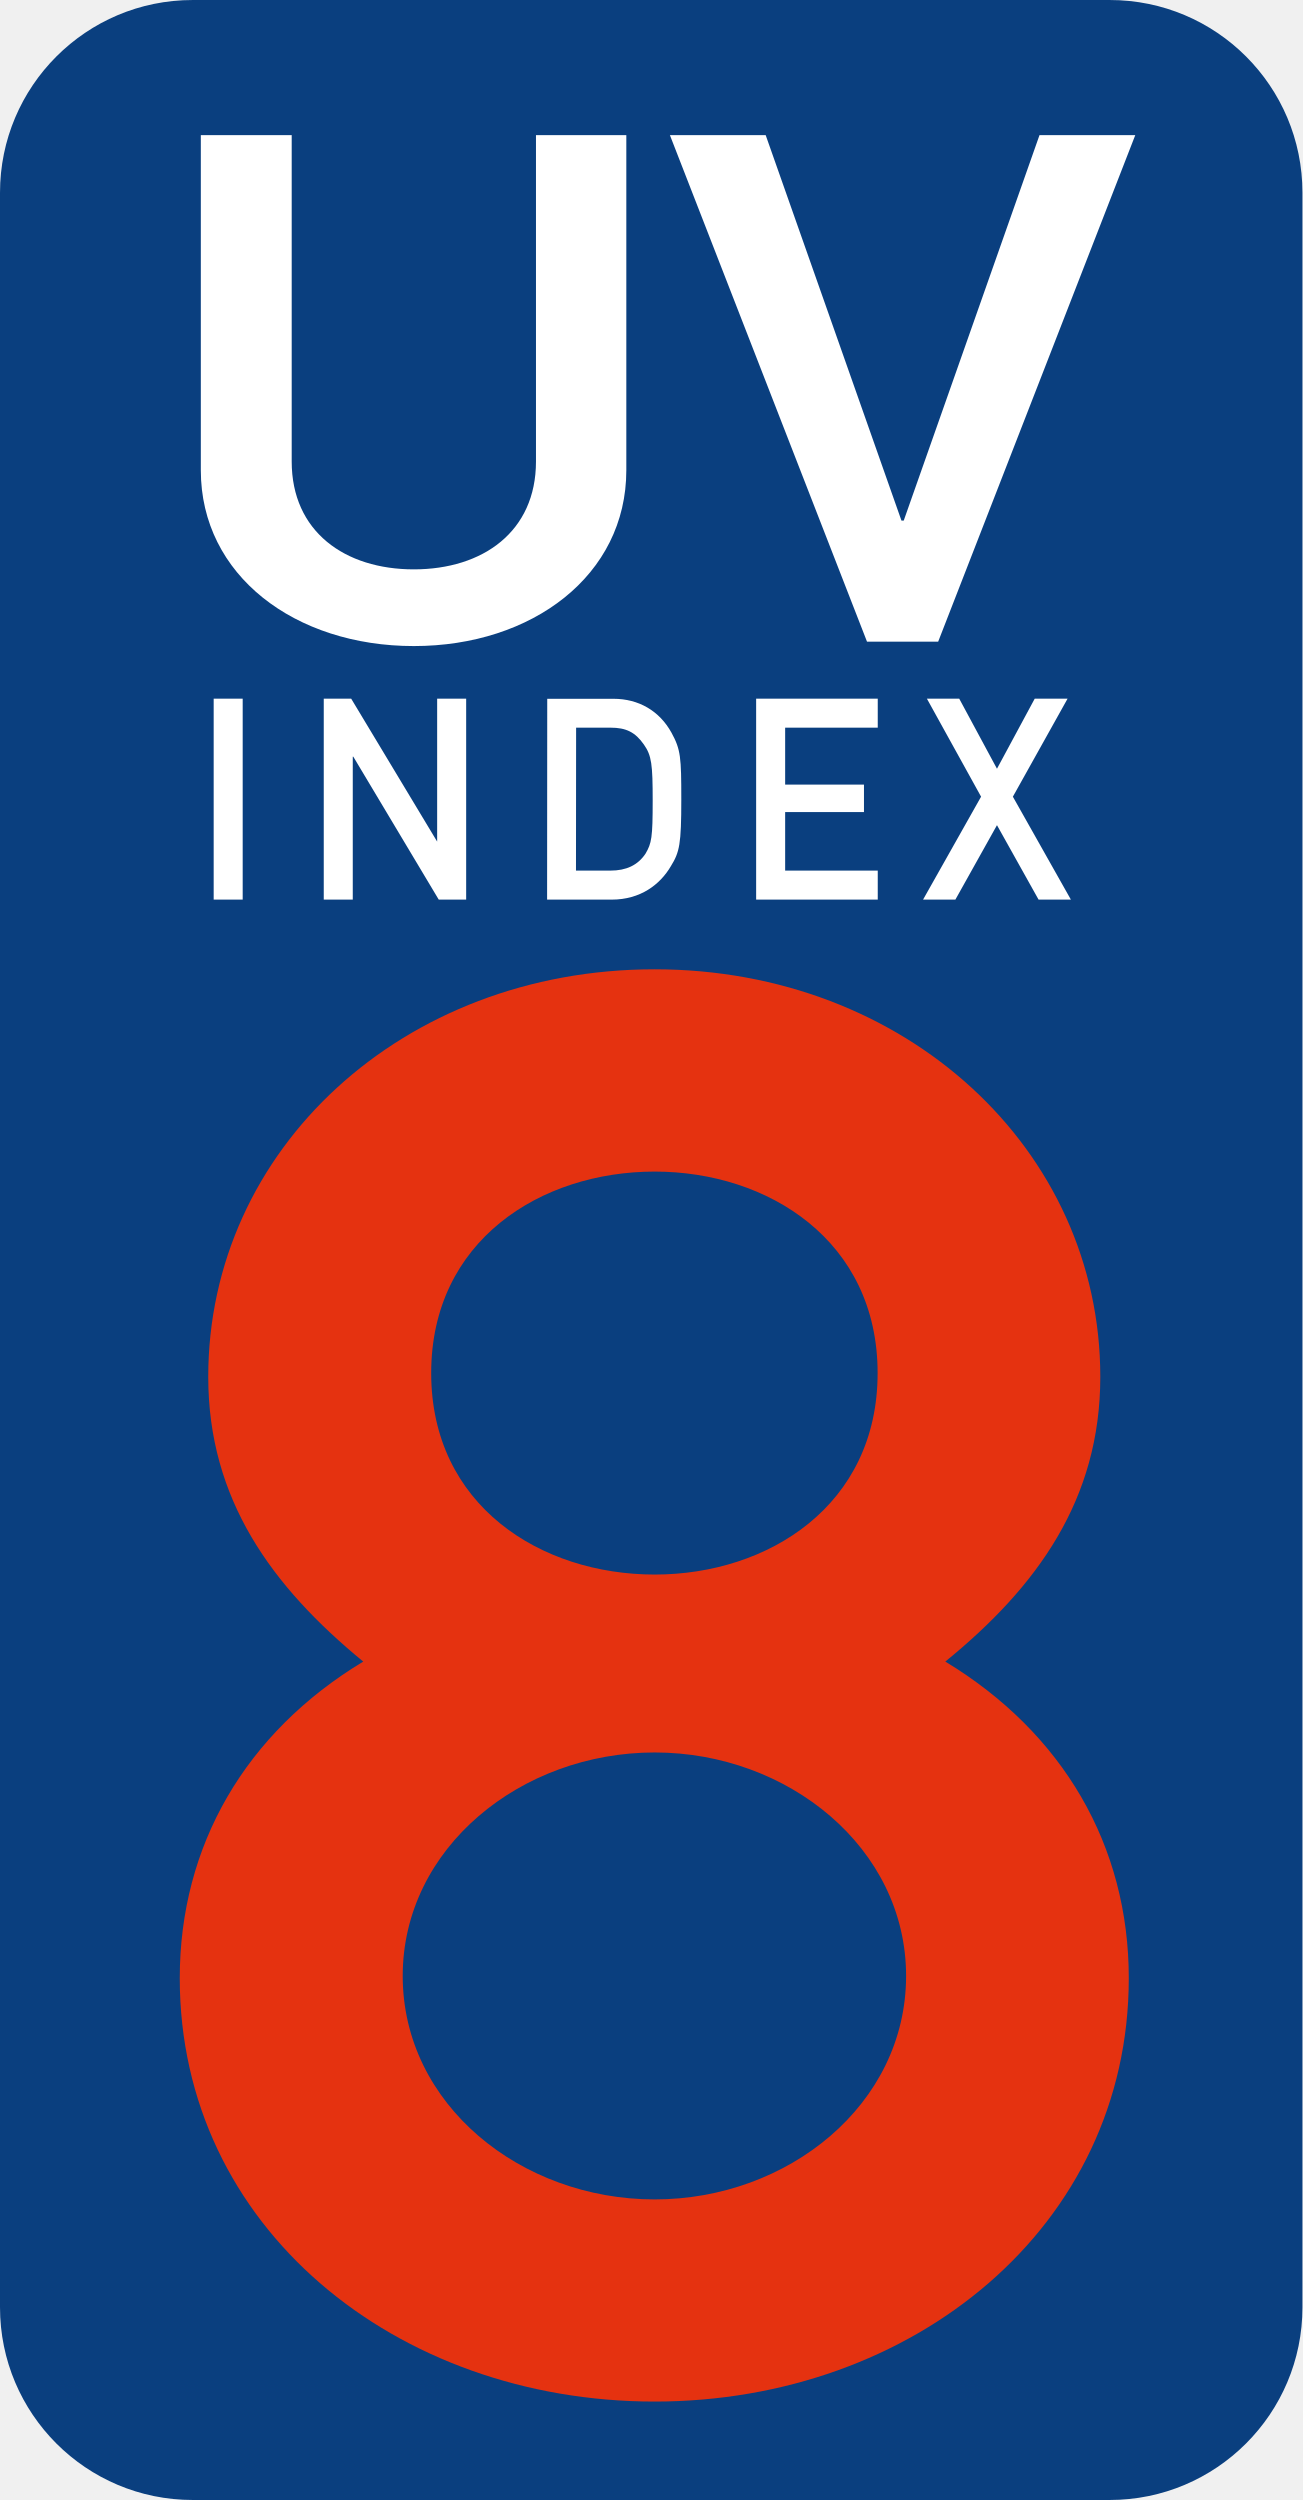
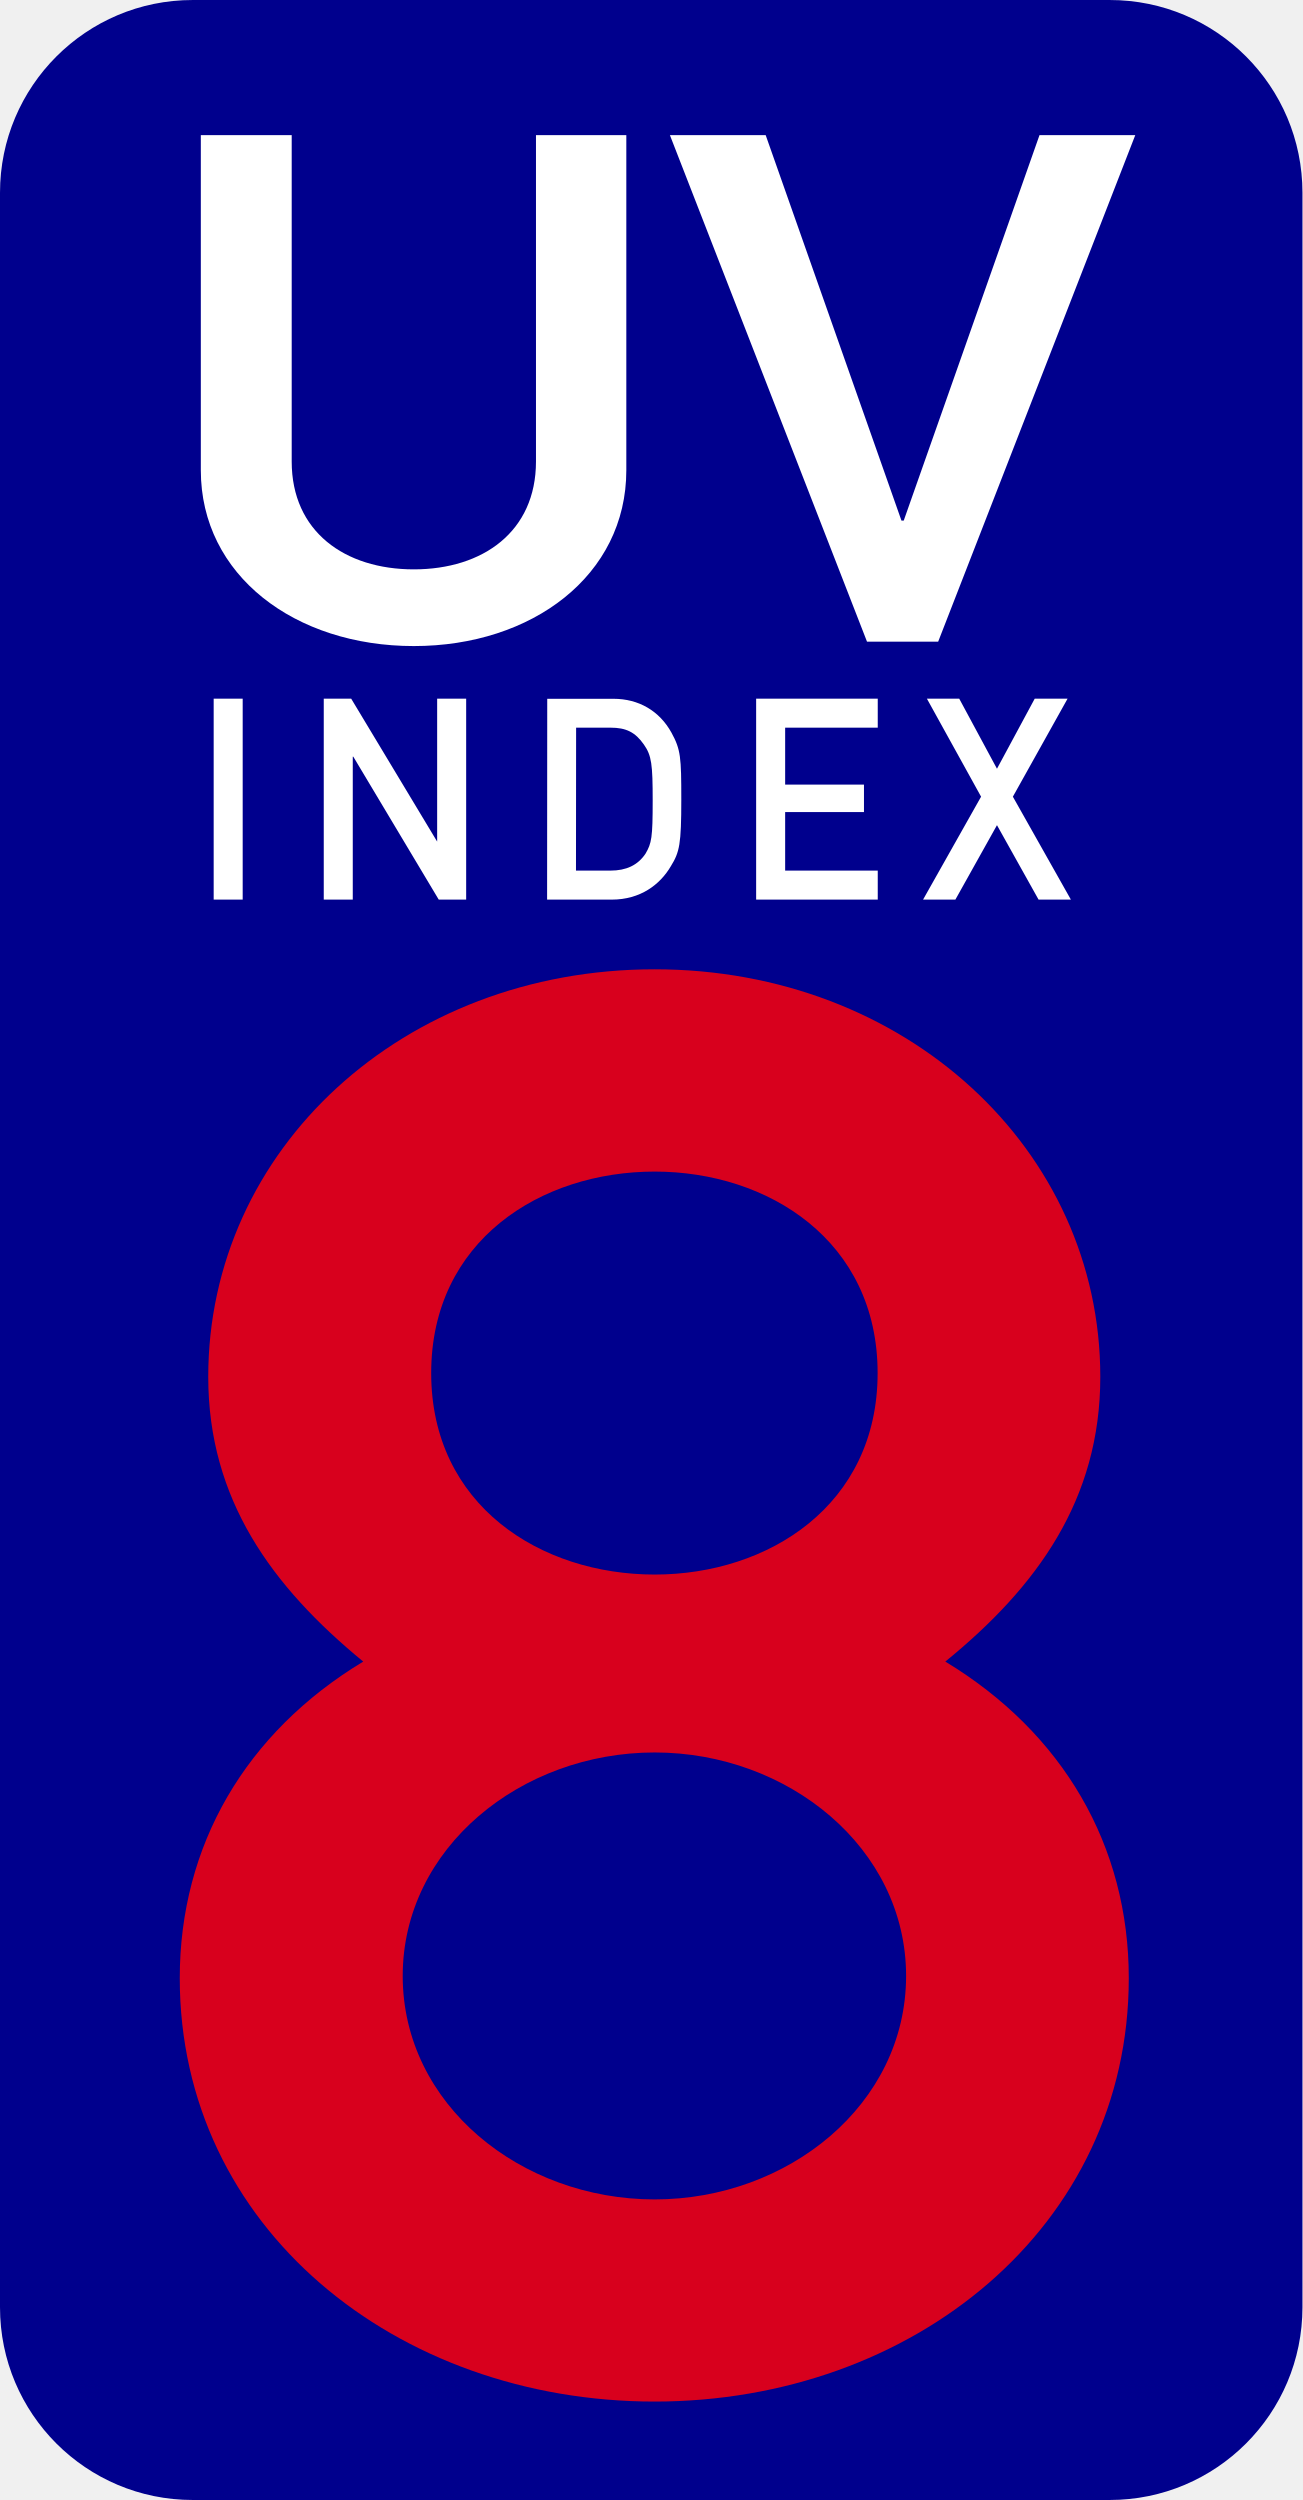
<svg xmlns="http://www.w3.org/2000/svg" width="26.049" height="50" viewBox="0 0 9.832 18.872" version="1.1">
  <g fill-opacity="1" fill-rule="nonzero" stroke="none">
-     <path d="m1.455,-0 h 6.922 c 0.804,0 1.455,0.651 1.455,1.455 v 15.962 c 0,0.804 -0.652,1.455 -1.455,1.455 h -6.922 c -0.804,0 -1.455,-0.651 -1.455,-1.455 v -15.962 c 0,-0.804 0.651,-1.455 1.455,-1.455" fill="#0a3f7f" />
+     <path d="m1.455,-0 h 6.922 c 0.804,0 1.455,0.651 1.455,1.455 v 15.962 c 0,0.804 -0.652,1.455 -1.455,1.455 h -6.922 c -0.804,0 -1.455,-0.651 -1.455,-1.455 v -15.962 c 0,-0.804 0.651,-1.455 1.455,-1.455" fill="#00008d" />
    <path d="m1.516,3.55 c 0,0.794 0.711,1.327 1.608,1.327 0.893,0 1.604,-0.533 1.604,-1.327 v -2.53 h -0.682 v 2.464 c 0,0.529 -0.401,0.814 -0.922,0.814 -0.521,0 -0.922,-0.285 -0.922,-0.814 v -2.464 h -0.686 z m 5.029,1.294 h 0.537 l 1.488,-3.824 h -0.723 l -1.025,2.91 h -0.017 l -1.025,-2.91 h -0.723 z m 0,0" fill="#ffffff" aria-label="UV" />
    <path d="m1.613,6.791 h 0.219 v -1.517 h -0.219 z m 0.831,0 h 0.219 v -1.079 h 0.004 l 0.645,1.079 h 0.207 v -1.517 h -0.219 v 1.079 l -0.649,-1.079 h -0.207 z m 1.686,0 h 0.488 c 0.215,0 0.364,-0.112 0.446,-0.252 0.066,-0.107 0.079,-0.165 0.079,-0.504 0,-0.318 -0.004,-0.376 -0.074,-0.504 -0.091,-0.165 -0.248,-0.256 -0.438,-0.256 h -0.5 z m 0.219,-1.298 h 0.26 c 0.116,0 0.186,0.033 0.252,0.128 0.058,0.083 0.066,0.149 0.066,0.422 0,0.281 -0.008,0.322 -0.054,0.401 -0.058,0.087 -0.145,0.128 -0.265,0.128 h -0.26 z m 1.359,1.298 h 0.918 v -0.219 h -0.699 v -0.442 h 0.595 v -0.207 h -0.595 v -0.43 h 0.699 v -0.219 h -0.918 z m 2.132,0 h 0.244 l -0.438,-0.777 0.413,-0.74 h -0.248 l -0.285,0.529 -0.285,-0.529 h -0.244 l 0.409,0.74 -0.438,0.777 h 0.244 l 0.314,-0.562 z m 0,0" fill="#ffffff" aria-label="INDEX" />
-     <path d="m3.255,10.365 c 0,-1 0.827,-1.521 1.687,-1.521 0.856,0 1.683,0.521 1.683,1.521 0,1 -0.827,1.521 -1.683,1.521 -0.86,0 -1.687,-0.521 -1.687,-1.521 z m -1.898,4.568 c 0,1.881 1.633,3.196 3.584,3.196 1.947,0 3.58,-1.315 3.58,-3.196 0,-1 -0.496,-1.852 -1.385,-2.39 0.695,-0.566 1.17,-1.224 1.17,-2.15 0,-1.716 -1.468,-3.076 -3.365,-3.076 -1.902,0 -3.369,1.36 -3.369,3.076 0,0.926 0.48,1.583 1.17,2.15 -0.889,0.537 -1.385,1.389 -1.385,2.39 z m 1.683,-0.017 c 0,-0.967 0.893,-1.687 1.902,-1.687 1.005,0 1.898,0.719 1.898,1.687 0,0.972 -0.893,1.687 -1.898,1.687 -1.009,0 -1.902,-0.715 -1.902,-1.687 z m 0,0" fill="#e53210" aria-label="8" />
+     <path d="m3.255,10.365 c 0,-1 0.827,-1.521 1.687,-1.521 0.856,0 1.683,0.521 1.683,1.521 0,1 -0.827,1.521 -1.683,1.521 -0.86,0 -1.687,-0.521 -1.687,-1.521 z m -1.898,4.568 c 0,1.881 1.633,3.196 3.584,3.196 1.947,0 3.58,-1.315 3.58,-3.196 0,-1 -0.496,-1.852 -1.385,-2.39 0.695,-0.566 1.17,-1.224 1.17,-2.15 0,-1.716 -1.468,-3.076 -3.365,-3.076 -1.902,0 -3.369,1.36 -3.369,3.076 0,0.926 0.48,1.583 1.17,2.15 -0.889,0.537 -1.385,1.389 -1.385,2.39 z m 1.683,-0.017 c 0,-0.967 0.893,-1.687 1.902,-1.687 1.005,0 1.898,0.719 1.898,1.687 0,0.972 -0.893,1.687 -1.898,1.687 -1.009,0 -1.902,-0.715 -1.902,-1.687 z m 0,0" fill="#d8001d" aria-label="8" />
  </g>
</svg>
